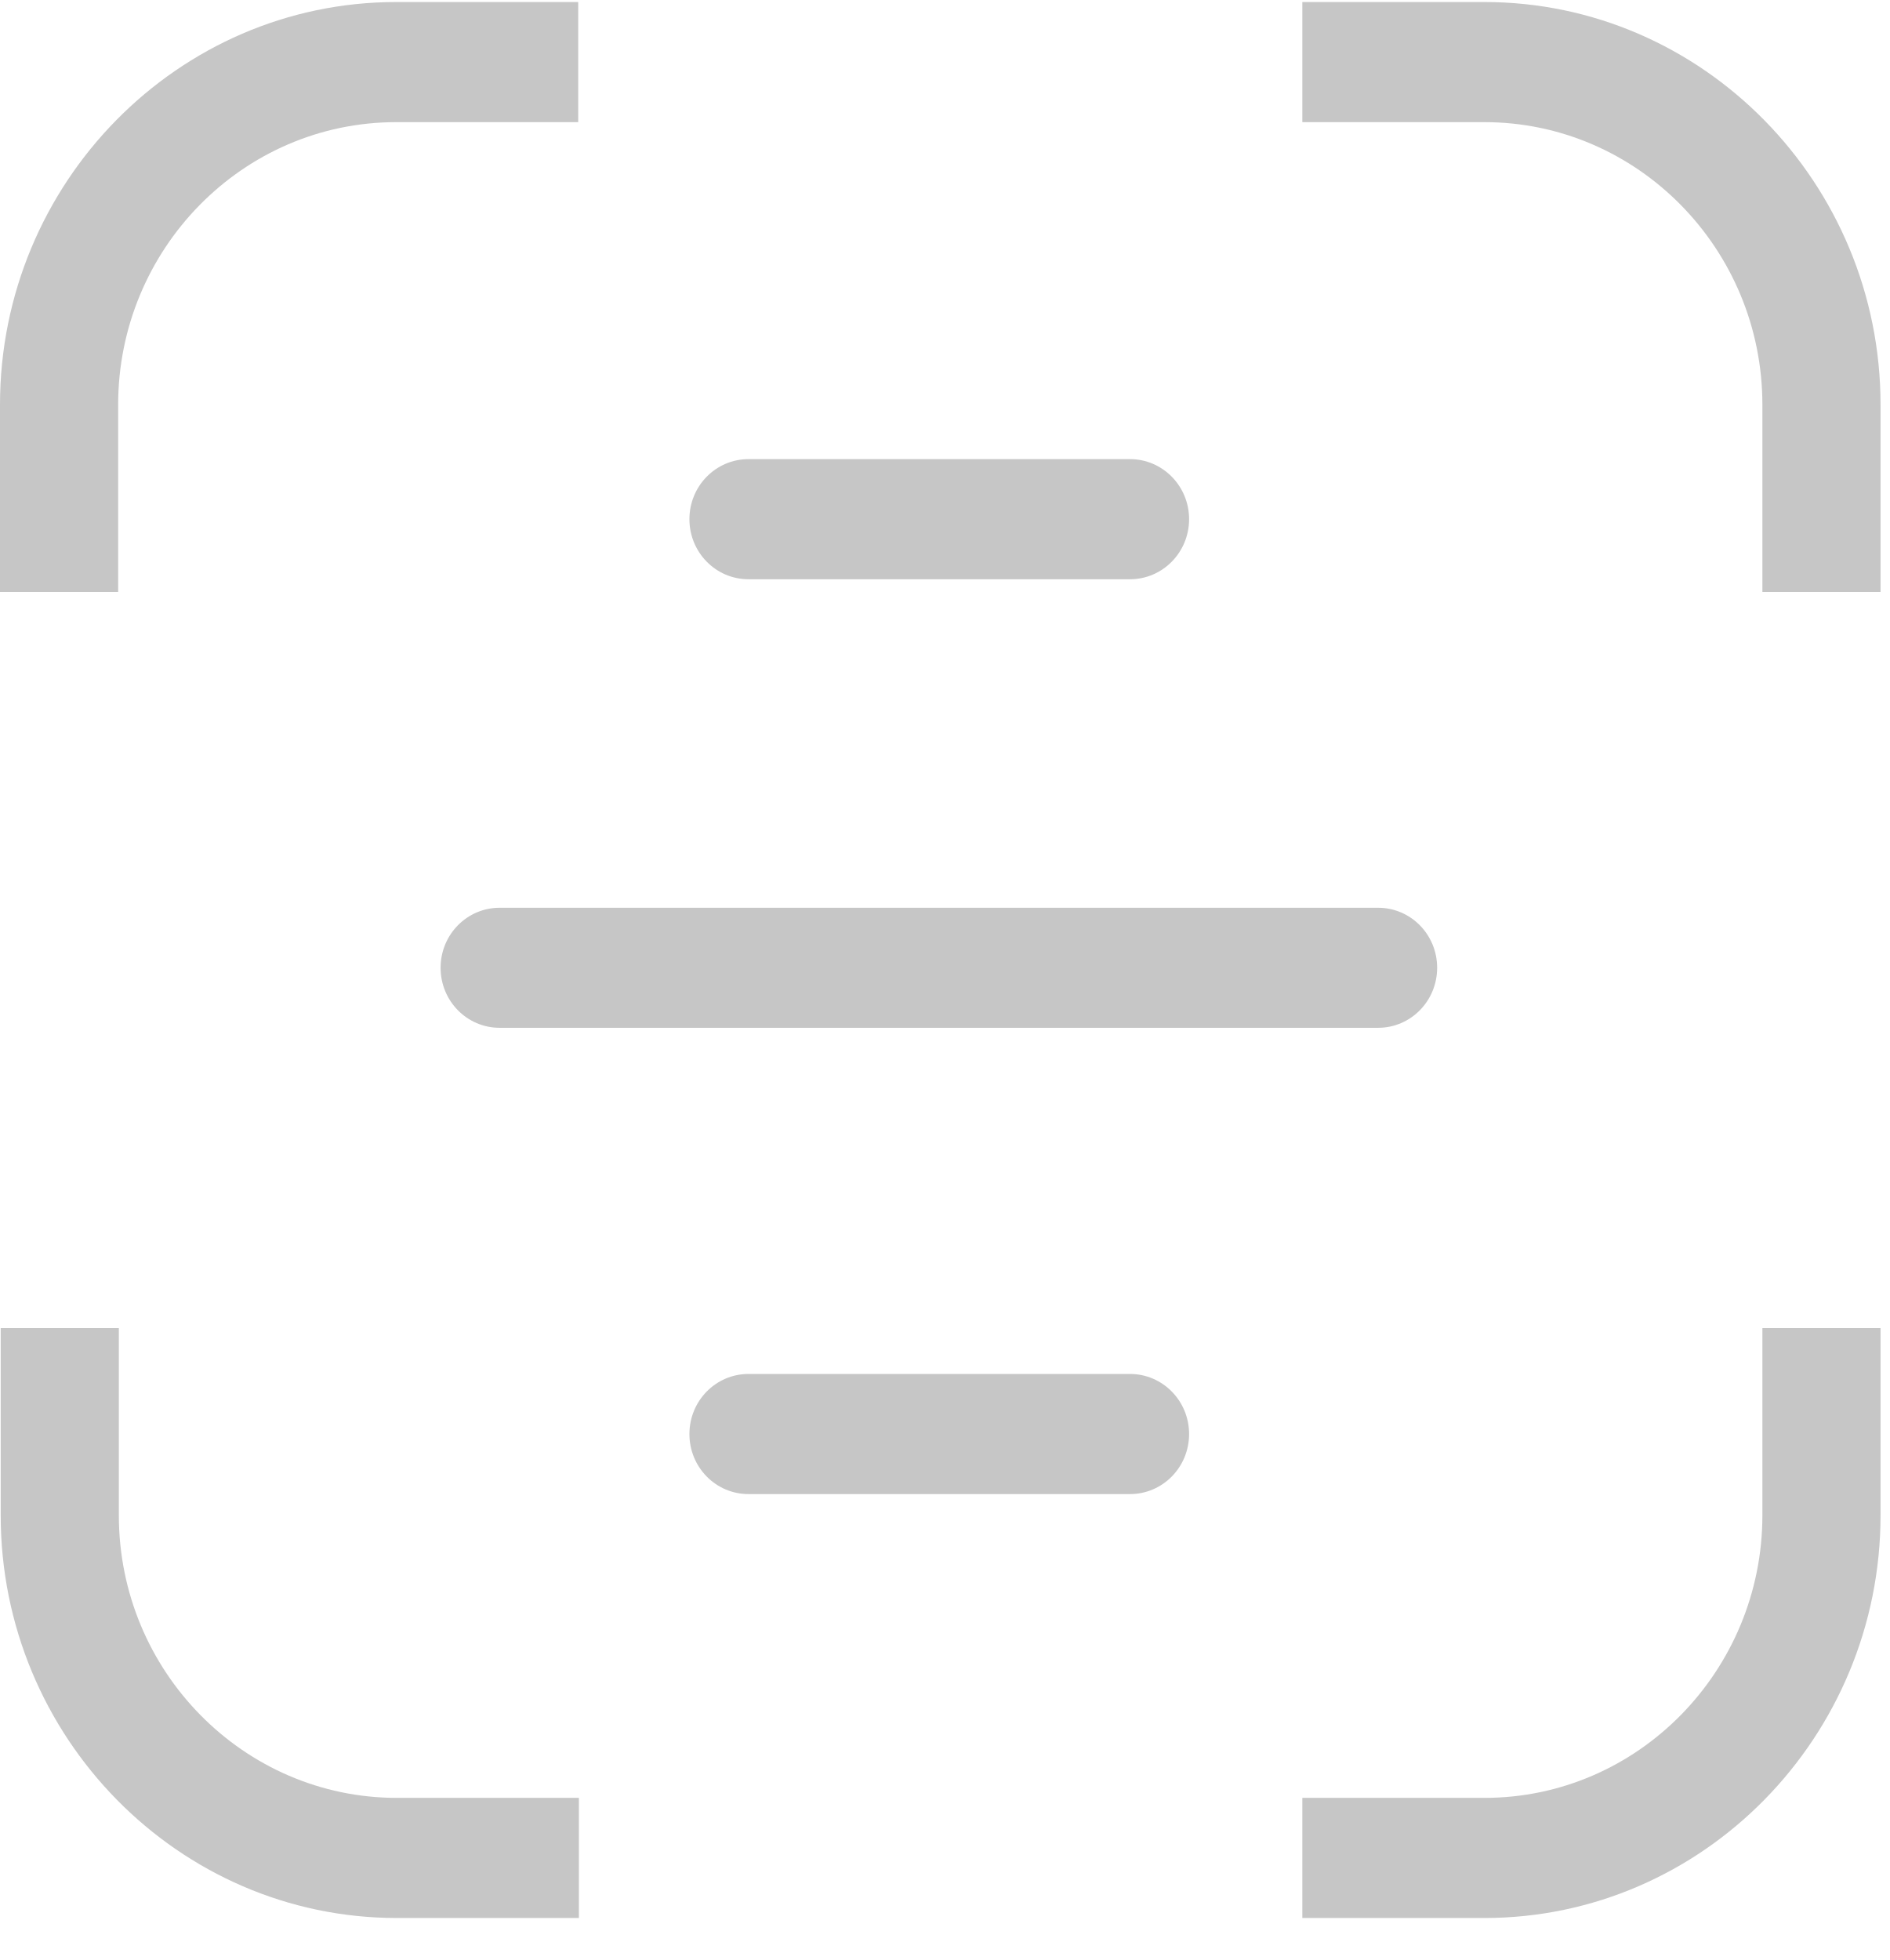
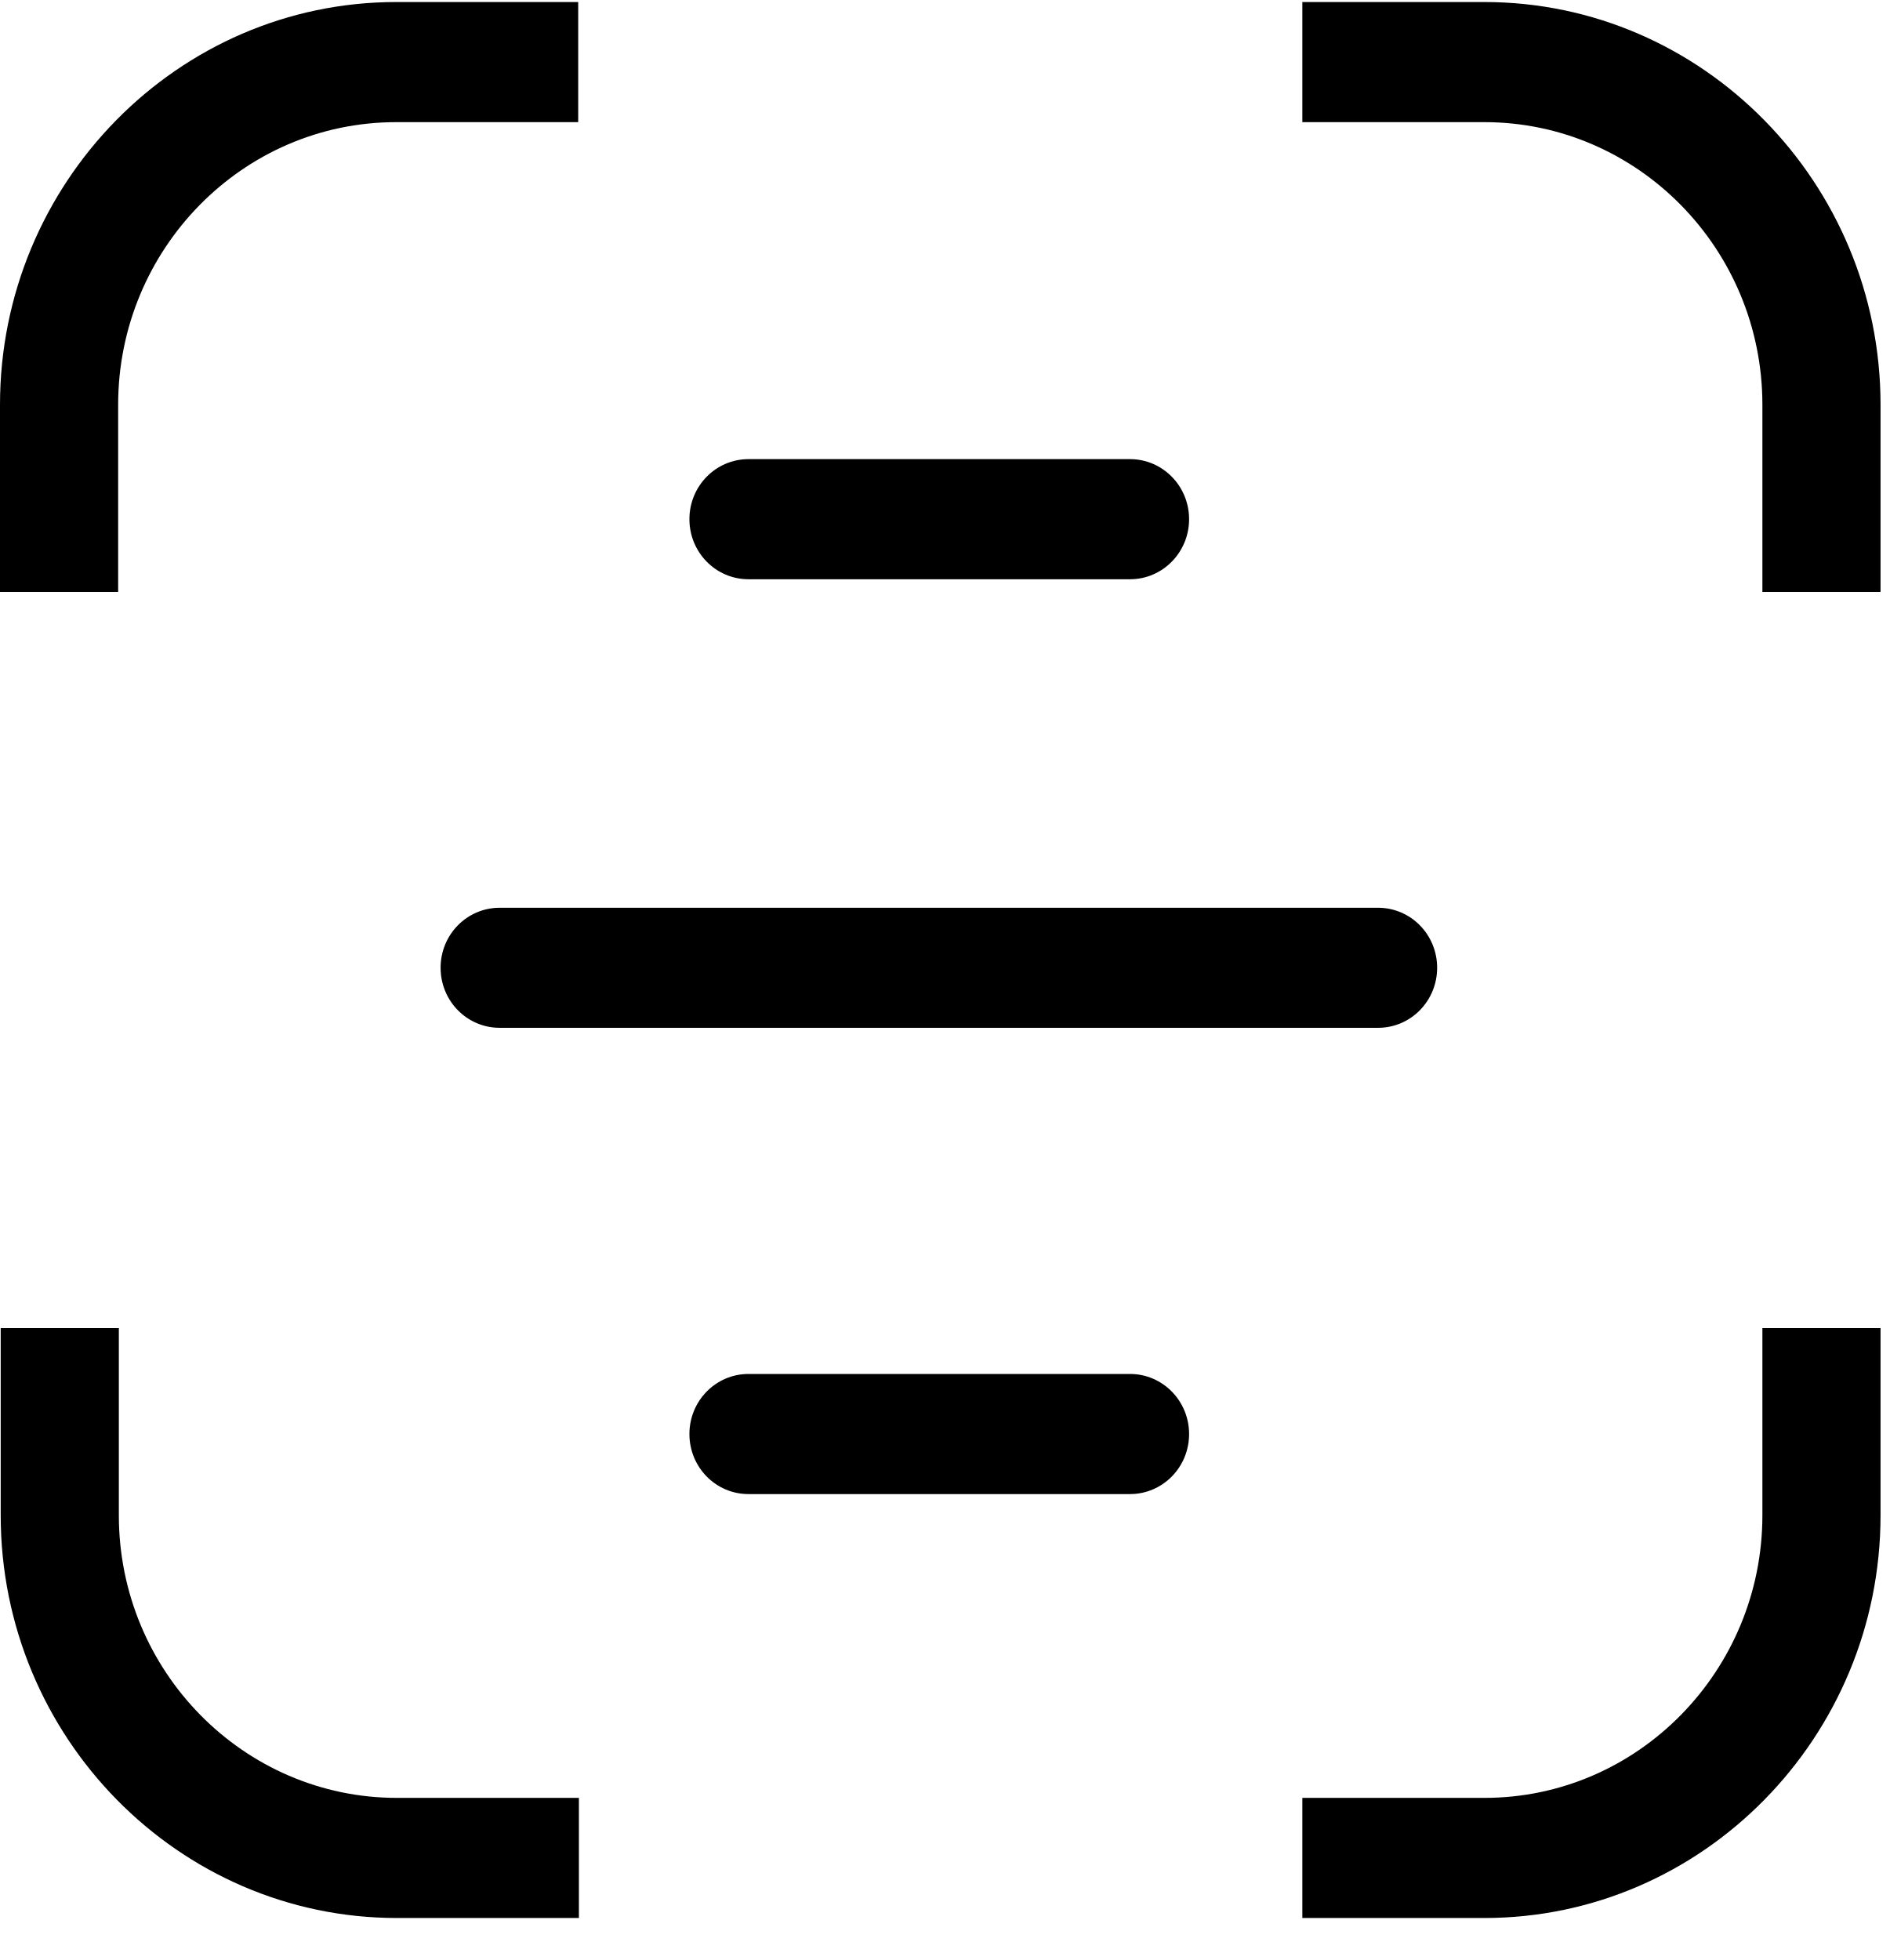
<svg xmlns="http://www.w3.org/2000/svg" width="27" height="28" viewBox="0 0 27 28" fill="none">
-   <path d="M16.145 21.344H10.694C10.227 21.344 9.85 20.961 9.85 20.486C9.85 20.012 10.227 19.628 10.694 19.628H16.145C16.611 19.628 16.989 20.012 16.989 20.486C16.989 20.961 16.611 21.344 16.145 21.344Z" fill="#C6C6C6" />
-   <path d="M16.145 8.275H10.694C10.227 8.275 9.85 7.891 9.85 7.417C9.85 6.943 10.227 6.559 10.694 6.559H16.145C16.611 6.559 16.989 6.943 16.989 7.417C16.989 7.891 16.611 8.275 16.145 8.275Z" fill="#C6C6C6" />
-   <path d="M19.689 14.683H7.139C6.672 14.683 6.295 14.3 6.295 13.825C6.295 13.351 6.672 12.968 7.139 12.968H19.689C20.156 12.968 20.533 13.351 20.533 13.825C20.533 14.3 20.156 14.683 19.689 14.683Z" fill="#C6C6C6" />
-   <path d="M1.688 8.456H0V5.782C0 2.613 2.542 0.029 5.66 0.029H8.261V1.745H5.66C3.465 1.745 1.688 3.562 1.688 5.782V8.456Z" fill="#C6C6C6" />
-   <path d="M26.868 8.456H25.18V5.782C25.18 3.552 23.393 1.745 21.209 1.745H18.607V0.029H21.209C24.326 0.029 26.868 2.613 26.868 5.782V8.456Z" fill="#C6C6C6" />
-   <path d="M8.271 27.4H5.67C2.552 27.4 0.01 24.816 0.01 21.647V18.973H1.698V21.647C1.698 23.877 3.485 25.684 5.67 25.684H8.271V27.4Z" fill="#C6C6C6" />
-   <path d="M21.209 27.4H18.607V25.684H21.209C23.403 25.684 25.18 23.867 25.18 21.647V18.973H26.868V21.647C26.868 24.816 24.326 27.4 21.209 27.4Z" fill="#C6C6C6" />
+   <path d="M16.145 21.344H10.694C10.227 21.344 9.85 20.961 9.85 20.486C9.85 20.012 10.227 19.628 10.694 19.628H16.145C16.611 19.628 16.989 20.012 16.989 20.486C16.989 20.961 16.611 21.344 16.145 21.344Z" fill="currentColor" />
+   <path d="M16.145 8.275H10.694C10.227 8.275 9.85 7.891 9.85 7.417C9.85 6.943 10.227 6.559 10.694 6.559H16.145C16.611 6.559 16.989 6.943 16.989 7.417C16.989 7.891 16.611 8.275 16.145 8.275Z" fill="currentColor" />
+   <path d="M19.689 14.683H7.139C6.672 14.683 6.295 14.3 6.295 13.825C6.295 13.351 6.672 12.968 7.139 12.968H19.689C20.156 12.968 20.533 13.351 20.533 13.825C20.533 14.3 20.156 14.683 19.689 14.683Z" fill="currentColor" />
+   <path d="M1.688 8.456H0V5.782C0 2.613 2.542 0.029 5.66 0.029H8.261V1.745H5.66C3.465 1.745 1.688 3.562 1.688 5.782V8.456Z" fill="currentColor" />
+   <path d="M26.868 8.456H25.18V5.782C25.18 3.552 23.393 1.745 21.209 1.745H18.607V0.029H21.209C24.326 0.029 26.868 2.613 26.868 5.782V8.456Z" fill="currentColor" />
+   <path d="M8.271 27.4H5.67C2.552 27.4 0.01 24.816 0.01 21.647V18.973H1.698V21.647C1.698 23.877 3.485 25.684 5.67 25.684H8.271V27.4Z" fill="currentColor" />
+   <path d="M21.209 27.4H18.607V25.684H21.209C23.403 25.684 25.18 23.867 25.18 21.647V18.973H26.868V21.647C26.868 24.816 24.326 27.4 21.209 27.4Z" fill="currentColor" />
</svg>
